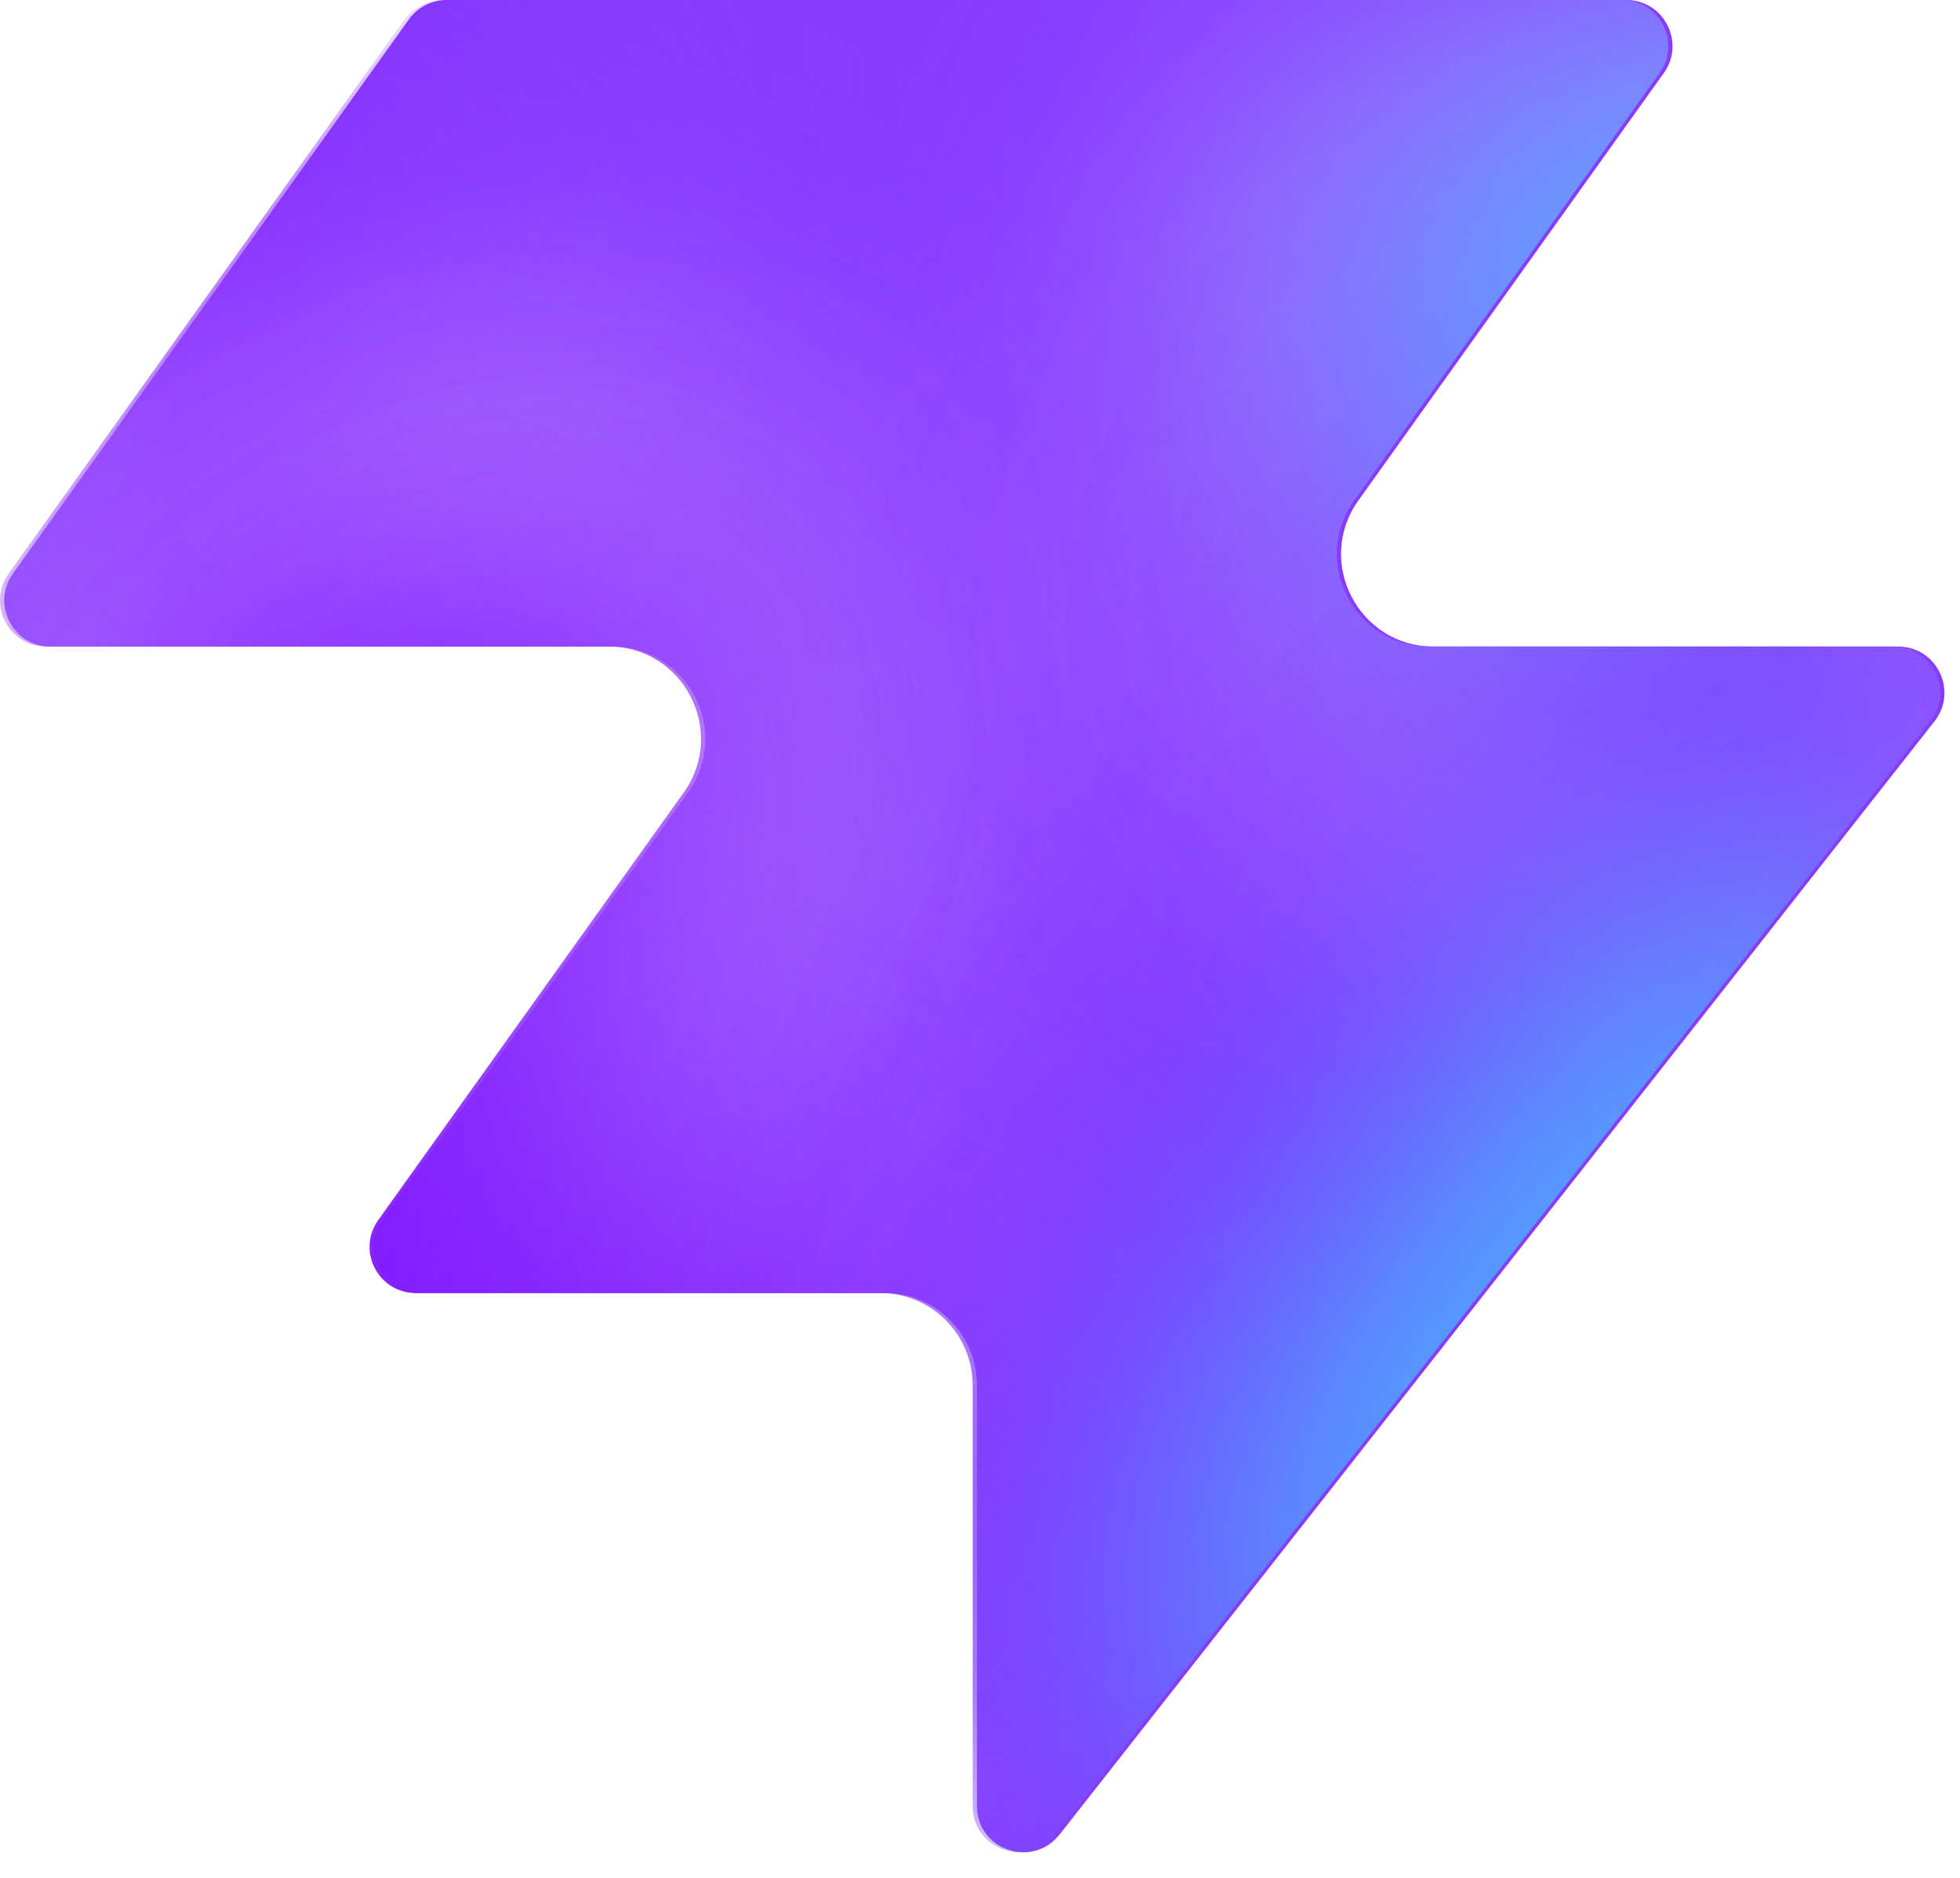
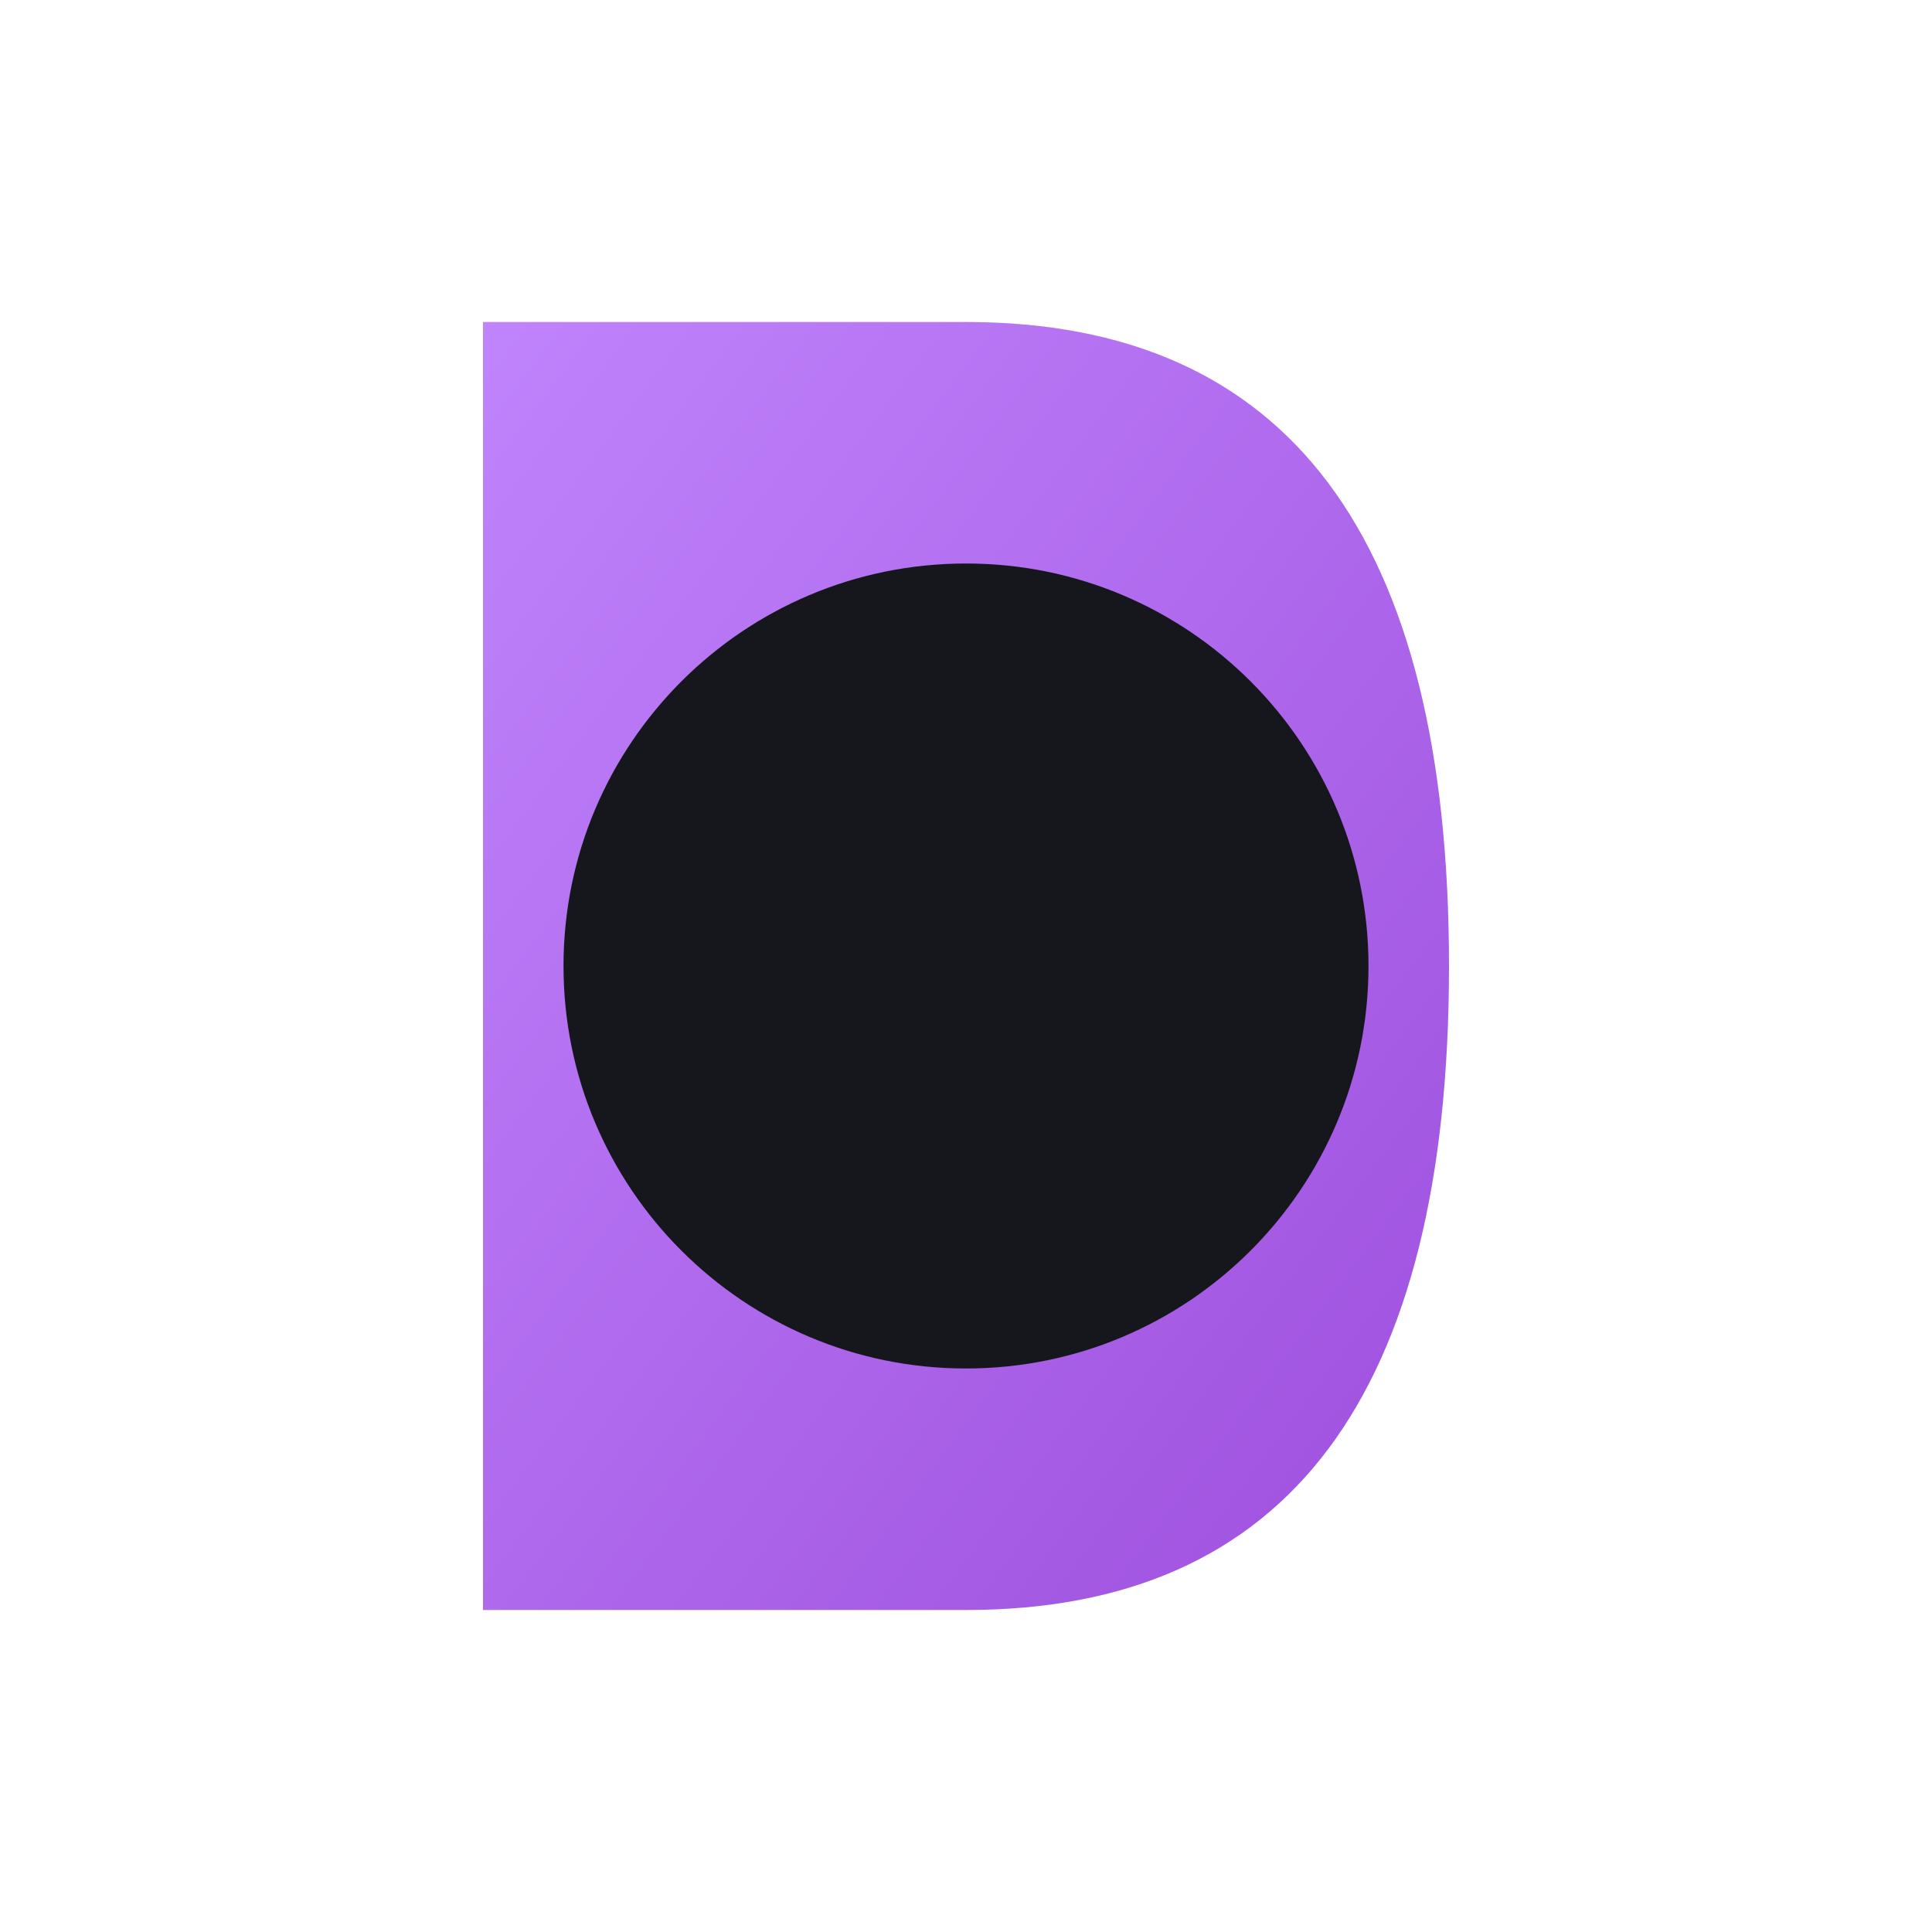
- <svg xmlns="http://www.w3.org/2000/svg" width="48" height="46" fill="none" viewBox="0 0 48 46">
-   <path fill="#863bff" d="M25.946 44.938c-.664.845-2.021.375-2.021-.698V33.937a2.26 2.26 0 0 0-2.262-2.262H10.287c-.92 0-1.456-1.04-.92-1.788l7.48-10.471c1.07-1.497 0-3.578-1.842-3.578H1.237c-.92 0-1.456-1.04-.92-1.788L10.013.474c.214-.297.556-.474.92-.474h28.894c.92 0 1.456 1.04.92 1.788l-7.48 10.471c-1.07 1.498 0 3.579 1.842 3.579h11.377c.943 0 1.473 1.088.89 1.83L25.947 44.94z" style="fill:#863bff;fill:color(display-p3 .525 .23 1);fill-opacity:1" />
-   <mask id="a" width="48" height="46" x="0" y="0" maskUnits="userSpaceOnUse" style="mask-type:alpha">
-     <path fill="#000" d="M25.842 44.938c-.664.844-2.021.375-2.021-.698V33.937a2.26 2.26 0 0 0-2.262-2.262H10.183c-.92 0-1.456-1.04-.92-1.788l7.48-10.471c1.07-1.498 0-3.579-1.842-3.579H1.133c-.92 0-1.456-1.04-.92-1.787L9.91.473c.214-.297.556-.474.92-.474h28.894c.92 0 1.456 1.04.92 1.788l-7.48 10.471c-1.07 1.498 0 3.578 1.842 3.578h11.377c.943 0 1.473 1.088.89 1.832L25.843 44.94z" style="fill:#000;fill-opacity:1" />
-   </mask>
-   <g mask="url(#a)">
-     <g filter="url(#b)">
-       <ellipse cx="5.508" cy="14.704" fill="#ede6ff" rx="5.508" ry="14.704" style="fill:#ede6ff;fill:color(display-p3 .927 .903 1);fill-opacity:1" transform="matrix(.00324 1 1 -.00324 -4.47 31.516)" />
-     </g>
-     <g filter="url(#c)">
-       <ellipse cx="10.399" cy="29.851" fill="#ede6ff" rx="10.399" ry="29.851" style="fill:#ede6ff;fill:color(display-p3 .927 .903 1);fill-opacity:1" transform="matrix(.00324 1 1 -.00324 -39.328 7.883)" />
-     </g>
-     <g filter="url(#d)">
-       <ellipse cx="5.508" cy="30.487" fill="#7e14ff" rx="5.508" ry="30.487" style="fill:#7e14ff;fill:color(display-p3 .492 .077 1);fill-opacity:1" transform="rotate(89.814 -25.913 -14.639)scale(1 -1)" />
-     </g>
-     <g filter="url(#e)">
-       <ellipse cx="5.508" cy="30.599" fill="#7e14ff" rx="5.508" ry="30.599" style="fill:#7e14ff;fill:color(display-p3 .492 .077 1);fill-opacity:1" transform="rotate(89.814 -32.644 -3.334)scale(1 -1)" />
-     </g>
-     <g filter="url(#f)">
-       <ellipse cx="5.508" cy="30.599" fill="#7e14ff" rx="5.508" ry="30.599" style="fill:#7e14ff;fill:color(display-p3 .492 .077 1);fill-opacity:1" transform="matrix(.00324 1 1 -.00324 -34.34 30.47)" />
-     </g>
-     <g filter="url(#g)">
-       <ellipse cx="14.072" cy="22.078" fill="#ede6ff" rx="14.072" ry="22.078" style="fill:#ede6ff;fill:color(display-p3 .927 .903 1);fill-opacity:1" transform="rotate(93.35 24.506 48.493)scale(-1 1)" />
-     </g>
-     <g filter="url(#h)">
-       <ellipse cx="3.47" cy="21.501" fill="#7e14ff" rx="3.47" ry="21.501" style="fill:#7e14ff;fill:color(display-p3 .492 .077 1);fill-opacity:1" transform="rotate(89.009 28.708 47.59)scale(-1 1)" />
-     </g>
-     <g filter="url(#i)">
-       <ellipse cx="3.47" cy="21.501" fill="#7e14ff" rx="3.47" ry="21.501" style="fill:#7e14ff;fill:color(display-p3 .492 .077 1);fill-opacity:1" transform="rotate(89.009 28.708 47.59)scale(-1 1)" />
-     </g>
-     <g filter="url(#j)">
-       <ellipse cx=".387" cy="8.972" fill="#7e14ff" rx="4.407" ry="29.108" style="fill:#7e14ff;fill:color(display-p3 .492 .077 1);fill-opacity:1" transform="rotate(39.51 .387 8.972)" />
-     </g>
-     <g filter="url(#k)">
-       <ellipse cx="47.523" cy="-6.092" fill="#7e14ff" rx="4.407" ry="29.108" style="fill:#7e14ff;fill:color(display-p3 .492 .077 1);fill-opacity:1" transform="rotate(37.892 47.523 -6.092)" />
-     </g>
-     <g filter="url(#l)">
-       <ellipse cx="41.412" cy="6.333" fill="#47bfff" rx="5.971" ry="9.665" style="fill:#47bfff;fill:color(display-p3 .28 .748 1);fill-opacity:1" transform="rotate(37.892 41.412 6.333)" />
-     </g>
-     <g filter="url(#m)">
-       <ellipse cx="-1.879" cy="38.332" fill="#7e14ff" rx="4.407" ry="29.108" style="fill:#7e14ff;fill:color(display-p3 .492 .077 1);fill-opacity:1" transform="rotate(37.892 -1.88 38.332)" />
-     </g>
-     <g filter="url(#n)">
-       <ellipse cx="-1.879" cy="38.332" fill="#7e14ff" rx="4.407" ry="29.108" style="fill:#7e14ff;fill:color(display-p3 .492 .077 1);fill-opacity:1" transform="rotate(37.892 -1.88 38.332)" />
-     </g>
-     <g filter="url(#o)">
-       <ellipse cx="35.651" cy="29.907" fill="#7e14ff" rx="4.407" ry="29.108" style="fill:#7e14ff;fill:color(display-p3 .492 .077 1);fill-opacity:1" transform="rotate(37.892 35.651 29.907)" />
-     </g>
-     <g filter="url(#p)">
-       <ellipse cx="38.418" cy="32.4" fill="#47bfff" rx="5.971" ry="15.297" style="fill:#47bfff;fill:color(display-p3 .28 .748 1);fill-opacity:1" transform="rotate(37.892 38.418 32.4)" />
-     </g>
-   </g>
+ <svg xmlns="http://www.w3.org/2000/svg" width="48" height="48" viewBox="0 0 48 48">
  <defs>
-     <filter id="b" width="60.045" height="41.654" x="-19.77" y="16.149" color-interpolation-filters="sRGB" filterUnits="userSpaceOnUse">
-       <feFlood flood-opacity="0" result="BackgroundImageFix" />
-       <feBlend in="SourceGraphic" in2="BackgroundImageFix" result="shape" />
-       <feGaussianBlur result="effect1_foregroundBlur_2002_17158" stdDeviation="7.659" />
-     </filter>
-     <filter id="c" width="90.34" height="51.437" x="-54.613" y="-7.533" color-interpolation-filters="sRGB" filterUnits="userSpaceOnUse">
-       <feFlood flood-opacity="0" result="BackgroundImageFix" />
-       <feBlend in="SourceGraphic" in2="BackgroundImageFix" result="shape" />
-       <feGaussianBlur result="effect1_foregroundBlur_2002_17158" stdDeviation="7.659" />
-     </filter>
-     <filter id="d" width="79.355" height="29.4" x="-49.64" y="2.03" color-interpolation-filters="sRGB" filterUnits="userSpaceOnUse">
-       <feFlood flood-opacity="0" result="BackgroundImageFix" />
-       <feBlend in="SourceGraphic" in2="BackgroundImageFix" result="shape" />
-       <feGaussianBlur result="effect1_foregroundBlur_2002_17158" stdDeviation="4.596" />
-     </filter>
-     <filter id="e" width="79.579" height="29.4" x="-45.045" y="20.029" color-interpolation-filters="sRGB" filterUnits="userSpaceOnUse">
-       <feFlood flood-opacity="0" result="BackgroundImageFix" />
-       <feBlend in="SourceGraphic" in2="BackgroundImageFix" result="shape" />
-       <feGaussianBlur result="effect1_foregroundBlur_2002_17158" stdDeviation="4.596" />
-     </filter>
-     <filter id="f" width="79.579" height="29.4" x="-43.513" y="21.178" color-interpolation-filters="sRGB" filterUnits="userSpaceOnUse">
-       <feFlood flood-opacity="0" result="BackgroundImageFix" />
-       <feBlend in="SourceGraphic" in2="BackgroundImageFix" result="shape" />
-       <feGaussianBlur result="effect1_foregroundBlur_2002_17158" stdDeviation="4.596" />
-     </filter>
-     <filter id="g" width="74.749" height="58.852" x="15.756" y="-17.901" color-interpolation-filters="sRGB" filterUnits="userSpaceOnUse">
-       <feFlood flood-opacity="0" result="BackgroundImageFix" />
-       <feBlend in="SourceGraphic" in2="BackgroundImageFix" result="shape" />
-       <feGaussianBlur result="effect1_foregroundBlur_2002_17158" stdDeviation="7.659" />
-     </filter>
-     <filter id="h" width="61.377" height="25.362" x="23.548" y="2.284" color-interpolation-filters="sRGB" filterUnits="userSpaceOnUse">
-       <feFlood flood-opacity="0" result="BackgroundImageFix" />
-       <feBlend in="SourceGraphic" in2="BackgroundImageFix" result="shape" />
-       <feGaussianBlur result="effect1_foregroundBlur_2002_17158" stdDeviation="4.596" />
-     </filter>
-     <filter id="i" width="61.377" height="25.362" x="23.548" y="2.284" color-interpolation-filters="sRGB" filterUnits="userSpaceOnUse">
-       <feFlood flood-opacity="0" result="BackgroundImageFix" />
-       <feBlend in="SourceGraphic" in2="BackgroundImageFix" result="shape" />
-       <feGaussianBlur result="effect1_foregroundBlur_2002_17158" stdDeviation="4.596" />
-     </filter>
-     <filter id="j" width="56.045" height="63.649" x="-27.636" y="-22.853" color-interpolation-filters="sRGB" filterUnits="userSpaceOnUse">
-       <feFlood flood-opacity="0" result="BackgroundImageFix" />
-       <feBlend in="SourceGraphic" in2="BackgroundImageFix" result="shape" />
-       <feGaussianBlur result="effect1_foregroundBlur_2002_17158" stdDeviation="4.596" />
-     </filter>
-     <filter id="k" width="54.814" height="64.646" x="20.116" y="-38.415" color-interpolation-filters="sRGB" filterUnits="userSpaceOnUse">
-       <feFlood flood-opacity="0" result="BackgroundImageFix" />
-       <feBlend in="SourceGraphic" in2="BackgroundImageFix" result="shape" />
-       <feGaussianBlur result="effect1_foregroundBlur_2002_17158" stdDeviation="4.596" />
-     </filter>
-     <filter id="l" width="33.541" height="35.313" x="24.641" y="-11.323" color-interpolation-filters="sRGB" filterUnits="userSpaceOnUse">
-       <feFlood flood-opacity="0" result="BackgroundImageFix" />
-       <feBlend in="SourceGraphic" in2="BackgroundImageFix" result="shape" />
-       <feGaussianBlur result="effect1_foregroundBlur_2002_17158" stdDeviation="4.596" />
-     </filter>
-     <filter id="m" width="54.814" height="64.646" x="-29.286" y="6.009" color-interpolation-filters="sRGB" filterUnits="userSpaceOnUse">
-       <feFlood flood-opacity="0" result="BackgroundImageFix" />
-       <feBlend in="SourceGraphic" in2="BackgroundImageFix" result="shape" />
-       <feGaussianBlur result="effect1_foregroundBlur_2002_17158" stdDeviation="4.596" />
-     </filter>
-     <filter id="n" width="54.814" height="64.646" x="-29.286" y="6.009" color-interpolation-filters="sRGB" filterUnits="userSpaceOnUse">
-       <feFlood flood-opacity="0" result="BackgroundImageFix" />
-       <feBlend in="SourceGraphic" in2="BackgroundImageFix" result="shape" />
-       <feGaussianBlur result="effect1_foregroundBlur_2002_17158" stdDeviation="4.596" />
-     </filter>
-     <filter id="o" width="54.814" height="64.646" x="8.244" y="-2.416" color-interpolation-filters="sRGB" filterUnits="userSpaceOnUse">
-       <feFlood flood-opacity="0" result="BackgroundImageFix" />
-       <feBlend in="SourceGraphic" in2="BackgroundImageFix" result="shape" />
-       <feGaussianBlur result="effect1_foregroundBlur_2002_17158" stdDeviation="4.596" />
-     </filter>
-     <filter id="p" width="39.409" height="43.623" x="18.713" y="10.588" color-interpolation-filters="sRGB" filterUnits="userSpaceOnUse">
-       <feFlood flood-opacity="0" result="BackgroundImageFix" />
-       <feBlend in="SourceGraphic" in2="BackgroundImageFix" result="shape" />
-       <feGaussianBlur result="effect1_foregroundBlur_2002_17158" stdDeviation="4.596" />
-     </filter>
+     <linearGradient id="purpleGrad" x1="0%" y1="0%" x2="100%" y2="100%">
+       <stop offset="0%" style="stop-color:#c084fc;stop-opacity:1" />
+       <stop offset="100%" style="stop-color:#9d4edd;stop-opacity:1" />
+     </linearGradient>
  </defs>
+   <rect width="48" height="48" fill="none" />
+   <path d="M 12 8 L 24 8 Q 36 8 36 24 Q 36 40 24 40 L 12 40 Z" fill="url(#purpleGrad)" stroke="none" />
+   <circle cx="24" cy="24" r="10" fill="#16171d" />
</svg>
